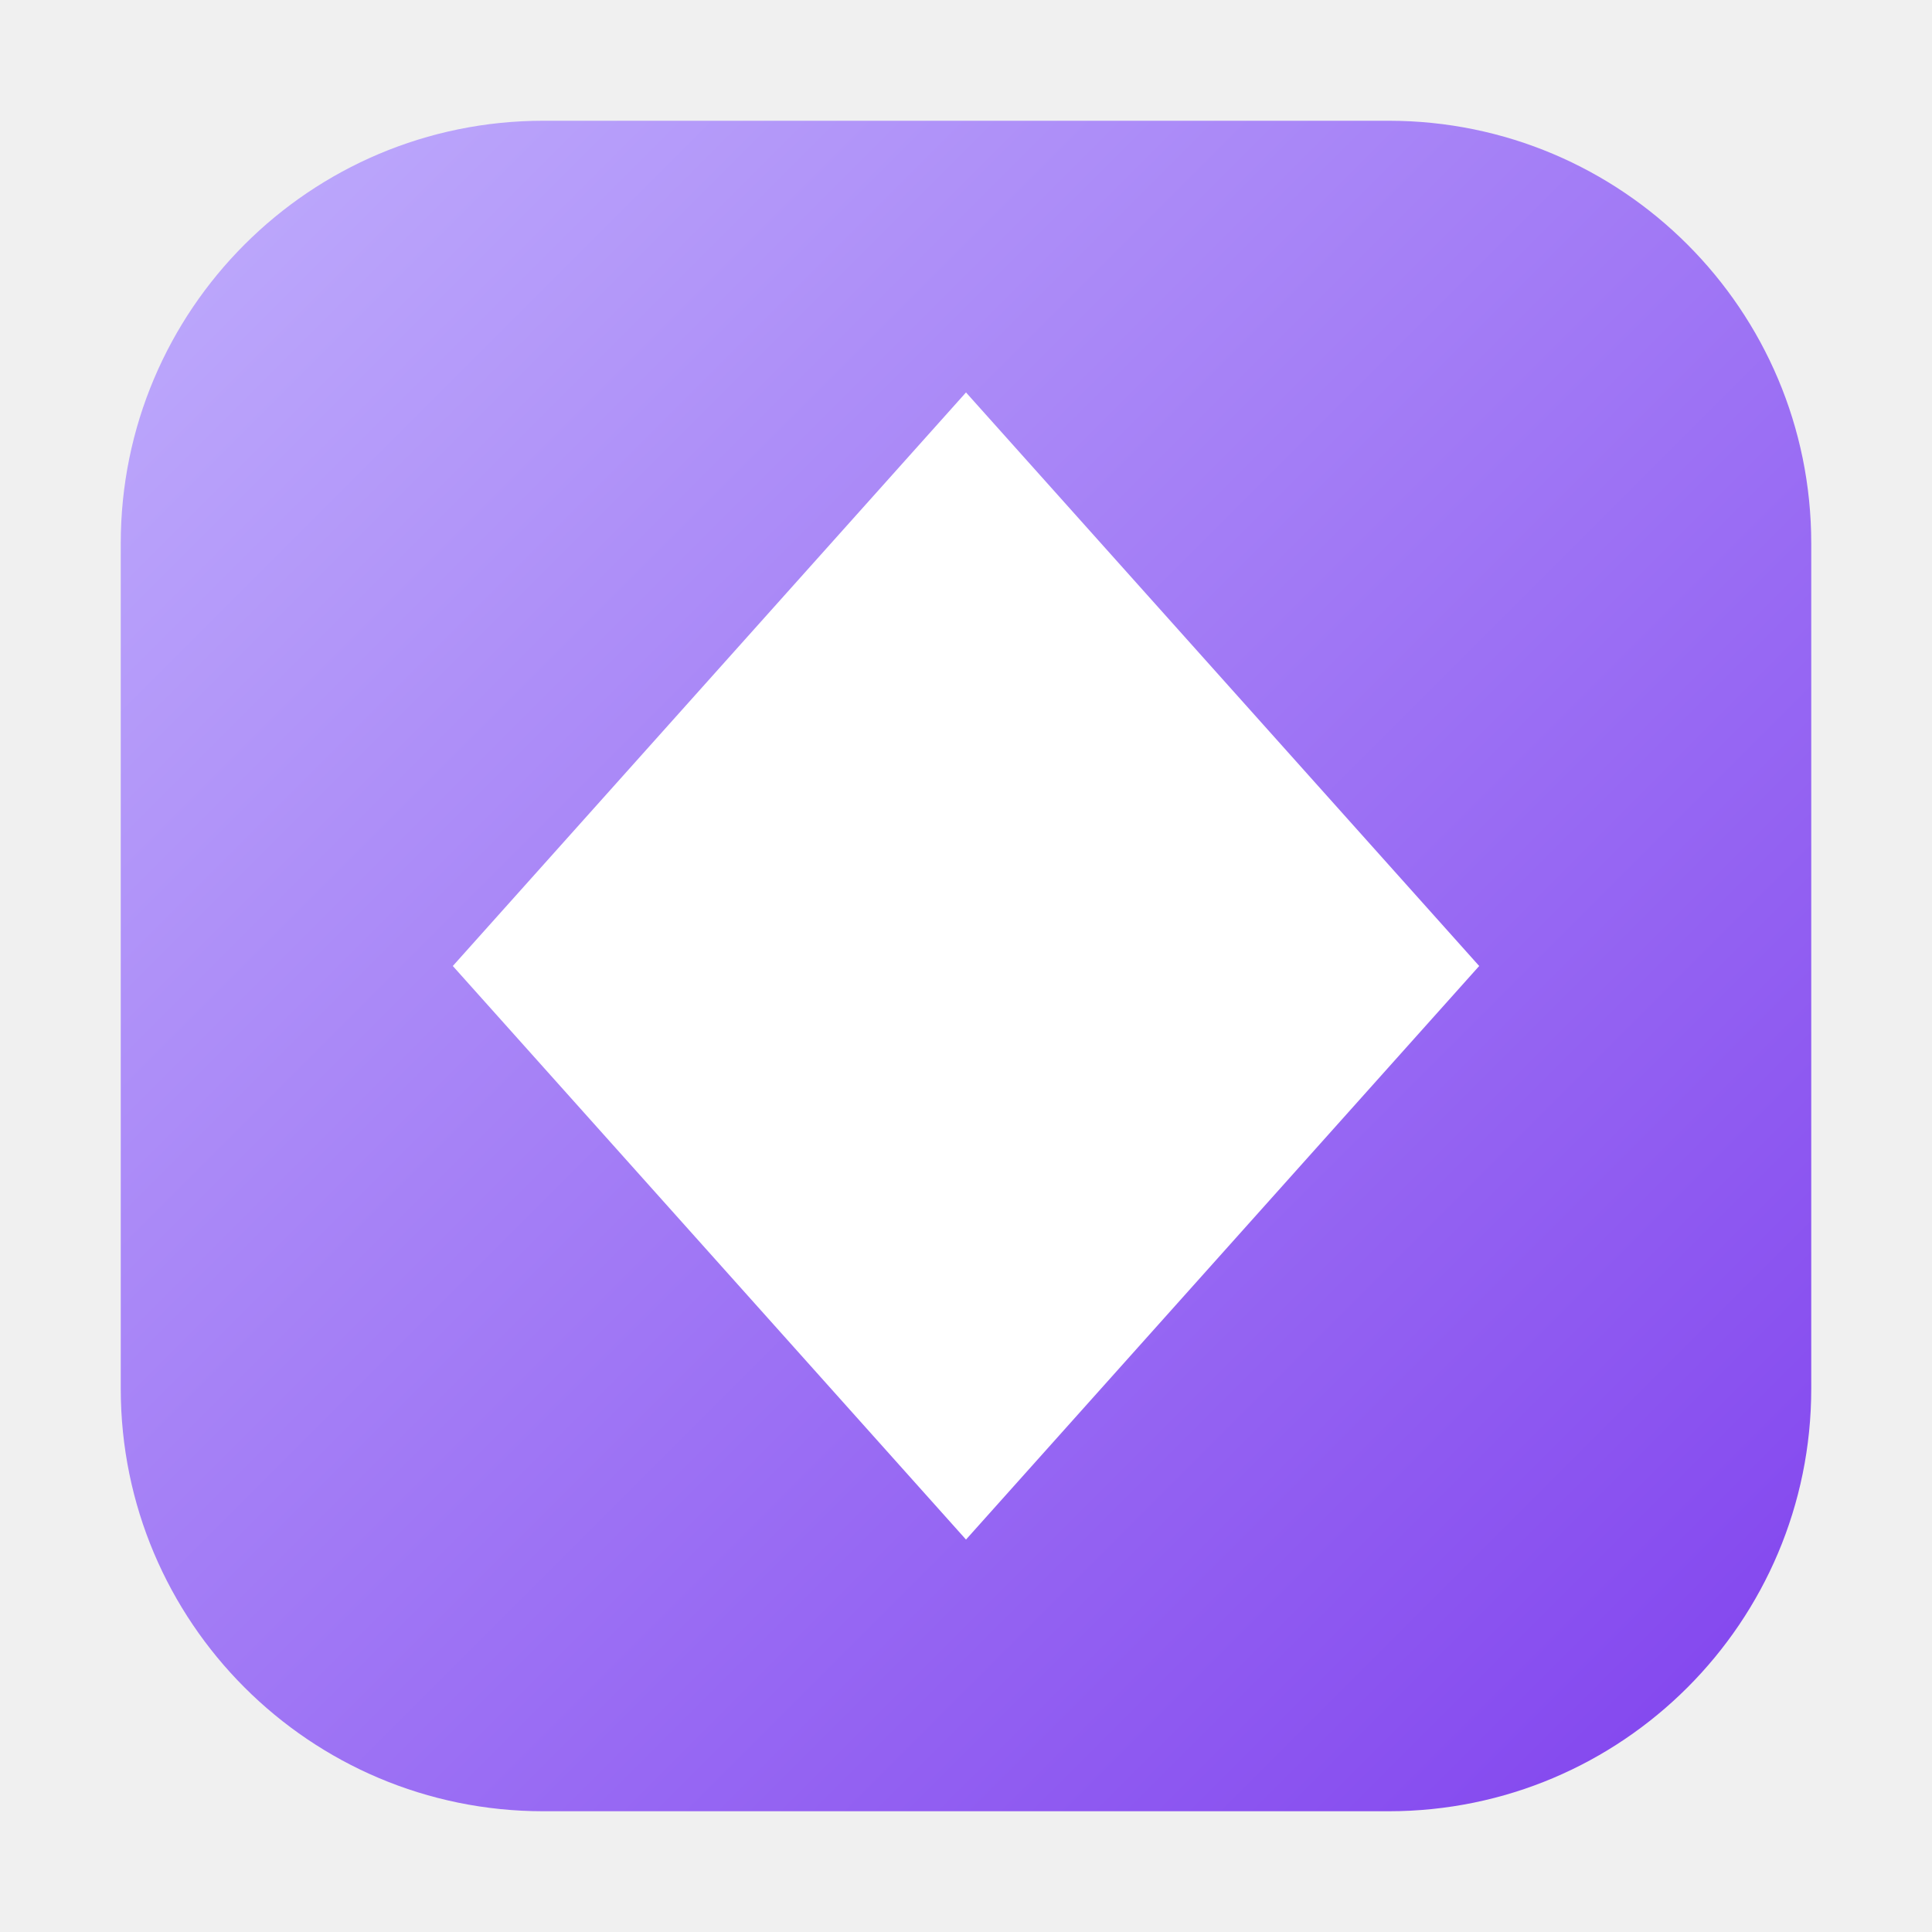
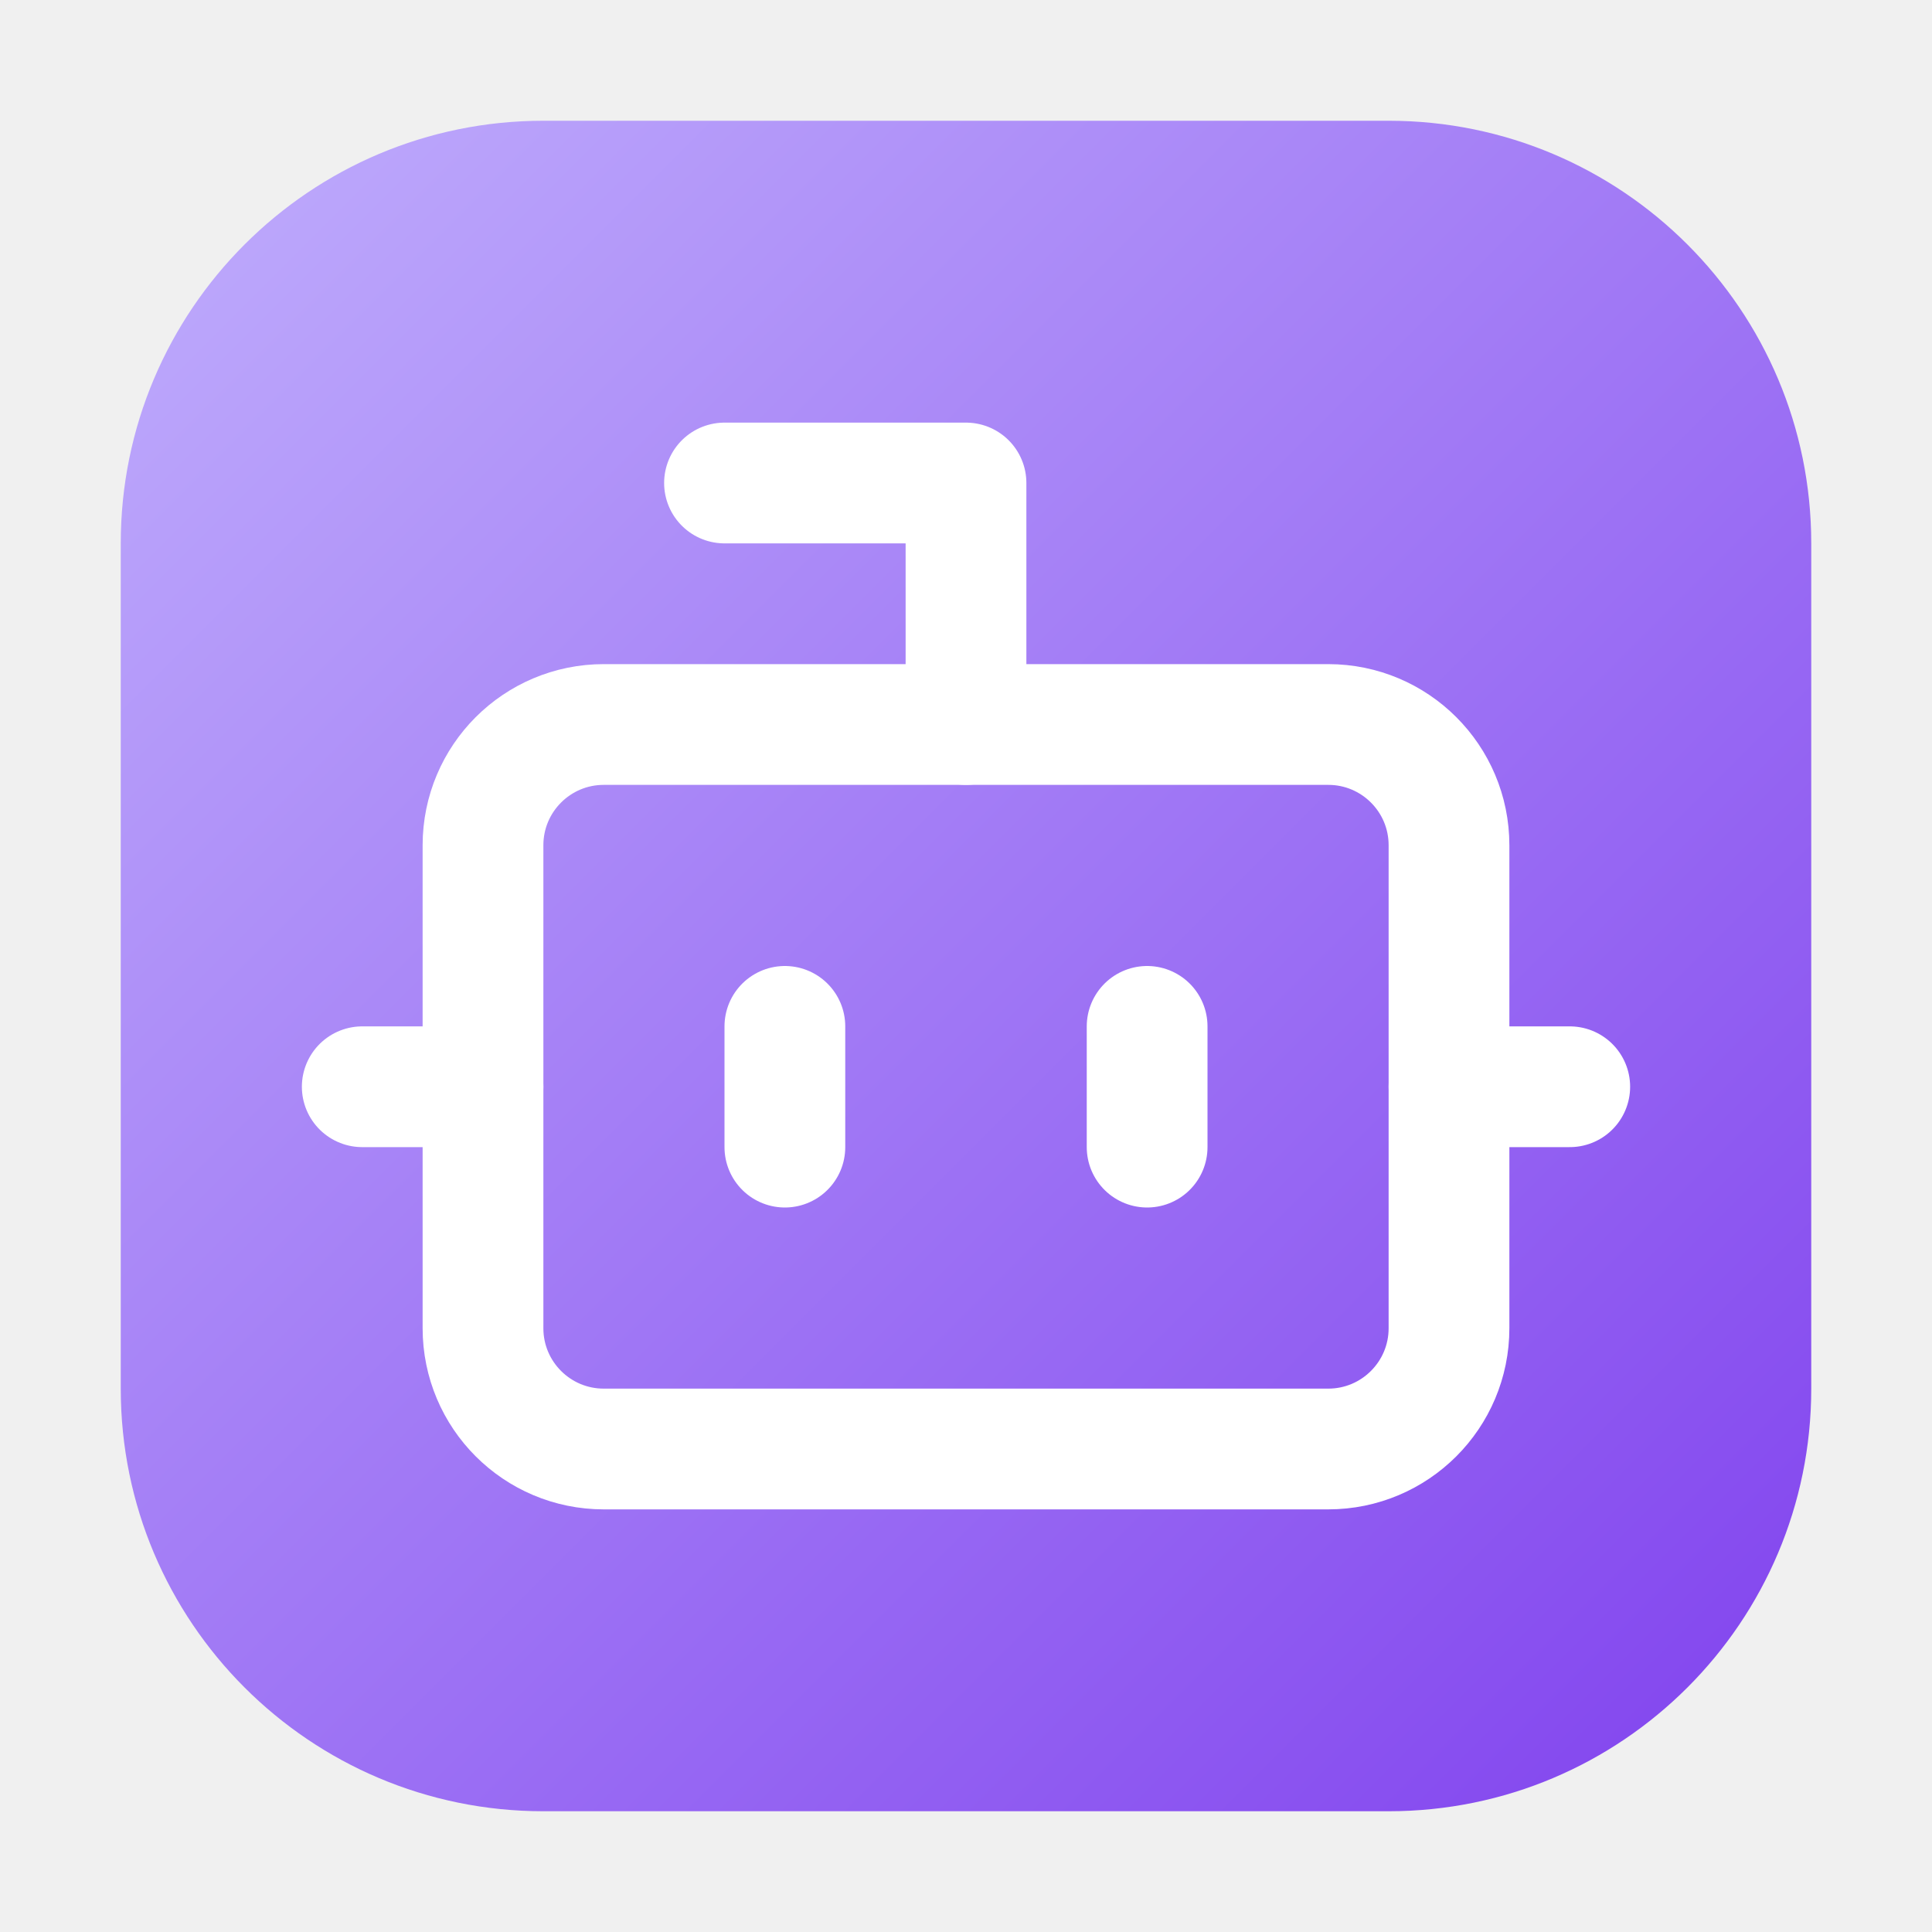
<svg xmlns="http://www.w3.org/2000/svg" viewBox="0 0 256 256">
  <defs>
    <linearGradient id="bg" x1="0" y1="0" x2="256" y2="256" gradientUnits="userSpaceOnUse">
      <stop offset="0%" stop-color="#c4b5fd" />
      <stop offset="100%" stop-color="#7c3aed" />
    </linearGradient>
  </defs>
  <rect x="16" y="16" width="224" height="224" rx="56" fill="url(#bg)" />
-   <path d="M128 52 L196 128 L128 204 L60 128 Z" fill="#FFFFFF" />
+   <g transform="translate(32, 32) scale(8)" fill="none" stroke="#FFFFFF" stroke-width="2" stroke-linecap="round" stroke-linejoin="round">
+     <path d="M12 8V4H8" />
+     <rect width="16" height="12" x="4" y="8" rx="2" />
+     <path d="M2 14h2" />
+     <path d="M20 14h2" />
+     <path d="M15 13v2" />
+     <path d="M9 13v2" />
+   </g>
</svg>
